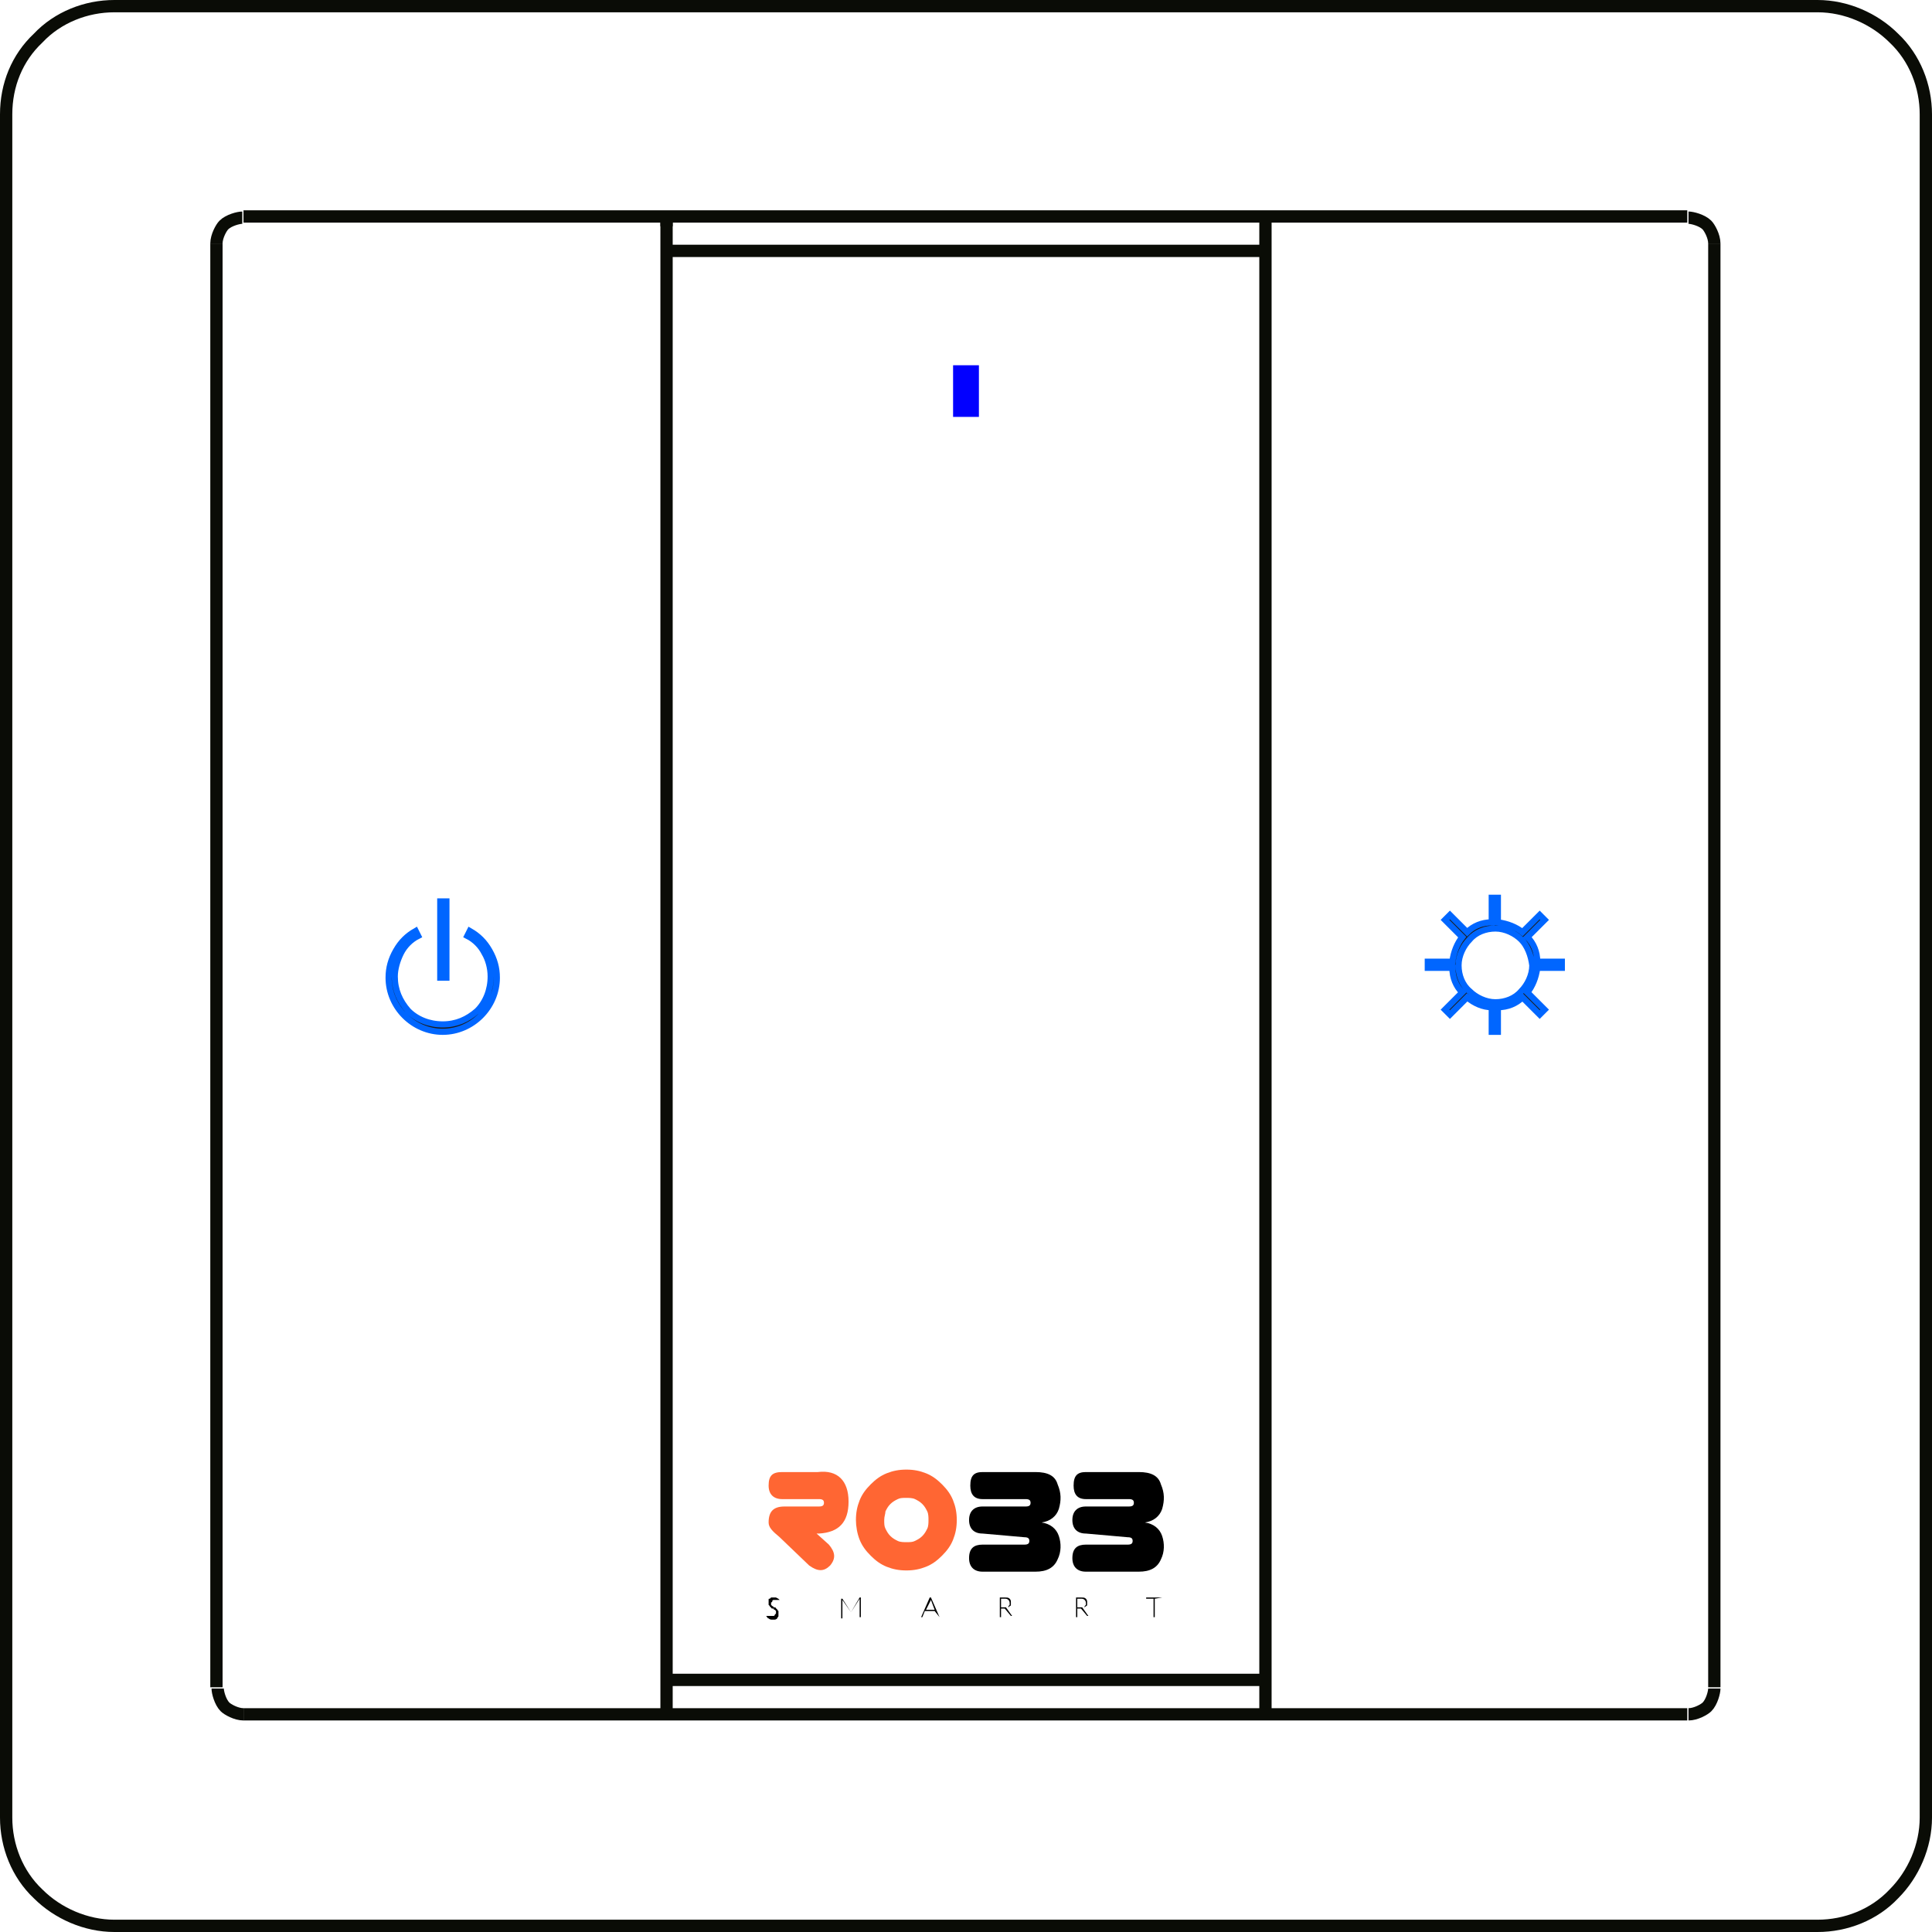
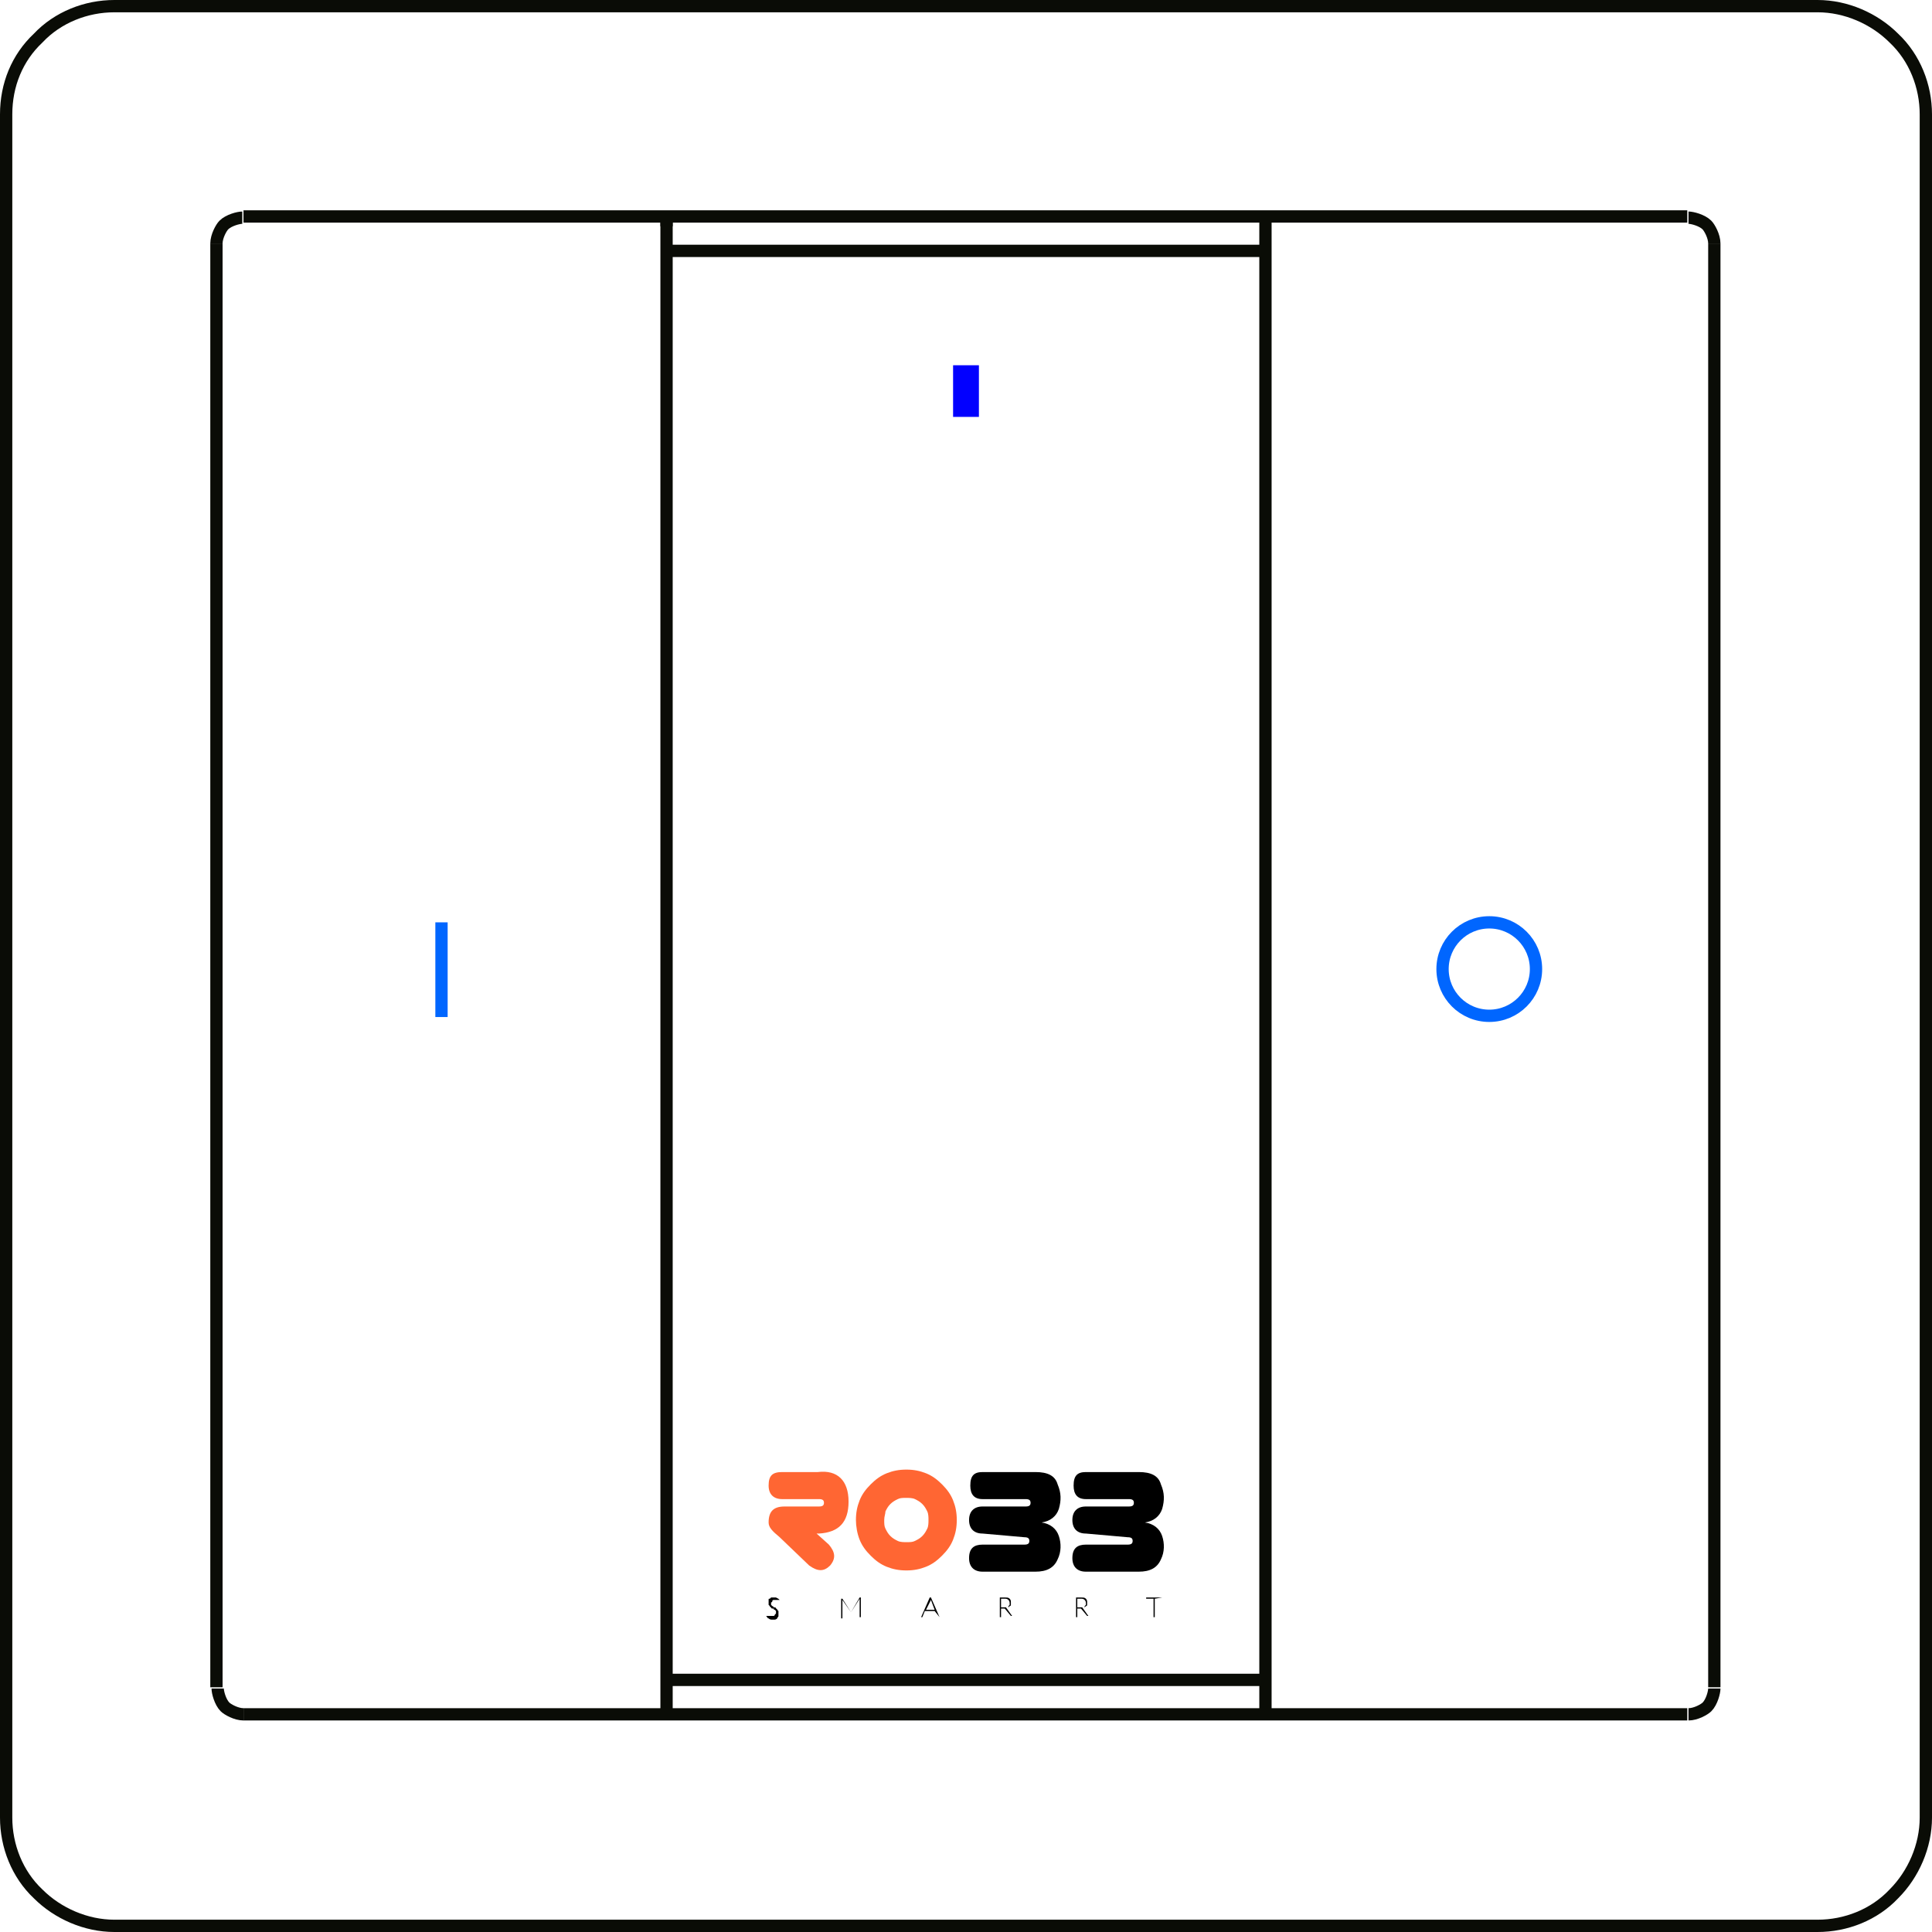
<svg xmlns="http://www.w3.org/2000/svg" version="1.1" id="Laag_1" x="0px" y="0px" viewBox="0 0 157.1 157.1" style="enable-background:new 0 0 157.1 157.1;" xml:space="preserve">
  <style type="text/css">
	.st0{fill:none;stroke:#0A0C06;stroke-linejoin:bevel;stroke-miterlimit:22.926;}
	.st1{fill:#0200FF;}
- 	.st2{fill:#1D1D1B;stroke:#0066FF;stroke-width:0.5;stroke-miterlimit:10;}
- 	.st3{fill:#FF6633;}
+ 	.st2{fill:#FF6633;}
+ 	.st3{fill:#0066FF;stroke:#0066FF;stroke-miterlimit:22.926;}
+ 	.st4{fill:none;stroke:#0066FF;stroke-miterlimit:22.926;}
</style>
  <path class="st0" d="M9.3,0.5C7,0.5,4.7,1.4,3.1,3.1C1.4,4.7,0.5,6.9,0.5,9.3" />
  <path class="st0" d="M0.5,147.8c0,2.3,0.9,4.6,2.6,6.2c1.6,1.6,3.9,2.6,6.2,2.6" />
  <path class="st0" d="M156.6,9.3c0-2.3-0.9-4.6-2.6-6.2c-1.6-1.6-3.9-2.6-6.2-2.6" />
  <line class="st0" x1="147.8" y1="0.5" x2="9.3" y2="0.5" />
  <path class="st0" d="M147.8,156.6c2.3,0,4.6-0.9,6.2-2.6c1.6-1.6,2.6-3.9,2.6-6.2" />
  <line class="st0" x1="0.5" y1="9.3" x2="0.5" y2="147.8" />
  <line class="st0" x1="9.3" y1="156.6" x2="147.8" y2="156.6" />
  <line class="st0" x1="156.6" y1="147.8" x2="156.6" y2="9.3" />
  <path class="st0" d="M139.4,137.2c0-39.1,0-97.9,0-117.4" />
  <path class="st0" d="M19.8,139.4c39.1,0,97.9,0,117.4,0" />
  <path class="st0" d="M137.3,139.4c0.6,0,1.3-0.4,1.5-0.6c0.4-0.4,0.6-1.2,0.6-1.5" />
  <path class="st0" d="M102.9,17.6c0,40.6,0,101.5,0,121.8" />
  <path class="st0" d="M139.4,19.8c0-0.6-0.4-1.3-0.6-1.5c-0.4-0.4-1.2-0.6-1.5-0.6" />
  <path class="st0" d="M54.2,17.6c0,40.6,0,101.4,0,121.7" />
  <path class="st0" d="M54.4,20.4c16.1,0,40.4,0,48.4,0" />
  <path class="st0" d="M102.6,136.6c-16.1,0-40.2,0-48.2,0" />
  <path class="st0" d="M17.6,137.2c0-39.1,0-97.9,0-117.4" />
  <path class="st0" d="M19.8,139.4c-0.6,0-1.3-0.4-1.5-0.6c-0.4-0.4-0.6-1.2-0.6-1.5" />
  <path class="st0" d="M54.2,17.6c0,0.3,0,0.7,0,0.8" />
  <path class="st0" d="M17.6,19.8c0-0.6,0.4-1.3,0.6-1.5c0.4-0.4,1.2-0.6,1.5-0.6" />
  <path class="st0" d="M19.8,17.6c39.1,0,97.9,0,117.4,0" />
  <rect x="77.5" y="29.7" class="st1" width="2.1" height="4.2" />
  <g>
-     <path class="st2" d="M123.7,76.4c-0.5-0.5-1.3-0.9-2.1-0.9c-0.8,0-1.6,0.3-2.1,0.9l0,0c-0.5,0.5-0.9,1.3-0.9,2.1   c0,0.8,0.3,1.6,0.9,2.1l0,0c0.5,0.5,1.3,0.9,2.1,0.9c0.8,0,1.6-0.3,2.1-0.9l0,0c0.5-0.5,0.9-1.3,0.9-2.1   C124.5,77.7,124.2,76.9,123.7,76.4L123.7,76.4z M119.3,81.1l-1.4,1.4l-0.4-0.4l1.4-1.4c-0.5-0.5-0.8-1.2-0.8-2h-2v-0.5h2   c0.1-0.8,0.4-1.5,0.8-2l-1.4-1.4l0.4-0.4l1.4,1.4c0.5-0.5,1.2-0.8,2-0.8v-2h0.5v2c0.8,0.1,1.5,0.4,2,0.8l1.4-1.4l0.4,0.4l-1.4,1.4   c0.5,0.5,0.8,1.2,0.8,2h2v0.5h-2c-0.1,0.8-0.4,1.5-0.8,2l1.4,1.4l-0.4,0.4l-1.4-1.4c-0.5,0.5-1.2,0.8-2,0.8v2h-0.5v-2   C120.6,81.9,119.9,81.6,119.3,81.1z" />
-   </g>
-   <g>
-     <path class="st2" d="M35.8,79.5v-6.2h0.5v6.2H35.8z M38.2,75.7c0.7,0.4,1.2,0.9,1.6,1.6c0.4,0.7,0.6,1.4,0.6,2.2   c0,1.2-0.5,2.3-1.3,3.1c-0.8,0.8-1.9,1.3-3.1,1.3c-1.2,0-2.3-0.5-3.1-1.3s-1.3-1.9-1.3-3.1c0-0.8,0.2-1.5,0.6-2.2   c0.4-0.7,0.9-1.2,1.6-1.6l0.2,0.4c-0.6,0.3-1.1,0.8-1.4,1.4c-0.3,0.6-0.5,1.3-0.5,1.9c0,1.1,0.4,2,1.1,2.8c0.7,0.7,1.7,1.1,2.8,1.1   s2-0.4,2.8-1.1c0.7-0.7,1.1-1.7,1.1-2.8c0-0.7-0.2-1.4-0.5-1.9c-0.3-0.6-0.8-1.1-1.4-1.4L38.2,75.7z" />
-   </g>
-   <g>
-     <path class="st3" d="M69,122.1c0,1.7-0.8,2.5-2.4,2.6h-0.2l1,0.9c0.5,0.6,0.6,1.1,0.1,1.7c-0.5,0.5-1,0.5-1.7,0l-2.4-2.3   c-0.6-0.5-0.9-0.8-0.9-1.2c0-0.9,0.4-1.3,1.3-1.3h2.8c0.3,0,0.4-0.1,0.4-0.3s-0.1-0.3-0.4-0.3h-3c-0.7,0-1.1-0.4-1.1-1.1   c0-0.8,0.3-1.1,1.1-1.1h2.9C68.1,119.5,69,120.4,69,122.1z" />
-     <path class="st3" d="M69.6,123.6c0-0.6,0.1-1.1,0.3-1.6c0.2-0.5,0.5-0.9,0.9-1.3s0.8-0.7,1.3-0.9c0.5-0.2,1-0.3,1.6-0.3   s1.1,0.1,1.6,0.3c0.5,0.2,0.9,0.5,1.3,0.9s0.7,0.8,0.9,1.3c0.2,0.5,0.3,1,0.3,1.6s-0.1,1.1-0.3,1.6c-0.2,0.5-0.5,0.9-0.9,1.3   s-0.8,0.7-1.3,0.9c-0.5,0.2-1,0.3-1.6,0.3s-1.1-0.1-1.6-0.3c-0.5-0.2-0.9-0.5-1.3-0.9s-0.7-0.8-0.9-1.3S69.6,124.1,69.6,123.6z    M71.9,123.6c0,0.3,0,0.5,0.1,0.7s0.2,0.4,0.4,0.6c0.2,0.2,0.4,0.3,0.6,0.4s0.5,0.1,0.7,0.1c0.3,0,0.5,0,0.7-0.1s0.4-0.2,0.6-0.4   c0.2-0.2,0.3-0.4,0.4-0.6s0.1-0.5,0.1-0.7s0-0.5-0.1-0.7s-0.2-0.4-0.4-0.6c-0.2-0.2-0.4-0.3-0.6-0.4s-0.5-0.1-0.7-0.1   c-0.3,0-0.5,0-0.7,0.1s-0.4,0.2-0.6,0.4c-0.2,0.2-0.3,0.4-0.4,0.6C72,123.1,71.9,123.3,71.9,123.6z" />
+     <path class="st2" d="M69,122.1c0,1.7-0.8,2.5-2.4,2.6h-0.2l1,0.9c0.5,0.6,0.6,1.1,0.1,1.7c-0.5,0.5-1,0.5-1.7,0l-2.4-2.3   c-0.6-0.5-0.9-0.8-0.9-1.2c0-0.9,0.4-1.3,1.3-1.3h2.8c0.3,0,0.4-0.1,0.4-0.3s-0.1-0.3-0.4-0.3h-3c-0.7,0-1.1-0.4-1.1-1.1   c0-0.8,0.3-1.1,1.1-1.1h2.9C68.1,119.5,69,120.4,69,122.1z" />
+     <path class="st2" d="M69.6,123.6c0-0.6,0.1-1.1,0.3-1.6c0.2-0.5,0.5-0.9,0.9-1.3s0.8-0.7,1.3-0.9c0.5-0.2,1-0.3,1.6-0.3   s1.1,0.1,1.6,0.3c0.5,0.2,0.9,0.5,1.3,0.9s0.7,0.8,0.9,1.3c0.2,0.5,0.3,1,0.3,1.6s-0.1,1.1-0.3,1.6c-0.2,0.5-0.5,0.9-0.9,1.3   s-0.8,0.7-1.3,0.9c-0.5,0.2-1,0.3-1.6,0.3s-1.1-0.1-1.6-0.3c-0.5-0.2-0.9-0.5-1.3-0.9s-0.7-0.8-0.9-1.3S69.6,124.1,69.6,123.6z    M71.9,123.6c0,0.3,0,0.5,0.1,0.7s0.2,0.4,0.4,0.6c0.2,0.2,0.4,0.3,0.6,0.4s0.5,0.1,0.7,0.1c0.3,0,0.5,0,0.7-0.1s0.4-0.2,0.6-0.4   c0.2-0.2,0.3-0.4,0.4-0.6s0.1-0.5,0.1-0.7s0-0.5-0.1-0.7s-0.2-0.4-0.4-0.6c-0.2-0.2-0.4-0.3-0.6-0.4s-0.5-0.1-0.7-0.1   c-0.3,0-0.5,0-0.7,0.1s-0.4,0.2-0.6,0.4c-0.2,0.2-0.3,0.4-0.4,0.6C72,123.1,71.9,123.3,71.9,123.6z" />
    <path d="M79.9,124.7c-0.7,0-1.1-0.4-1.1-1.1s0.4-1.1,1.1-1.1h3.5c0.3,0,0.4-0.1,0.4-0.3s-0.1-0.3-0.4-0.3h-3.5c-0.7,0-1-0.4-1-1.1   c0-0.8,0.3-1.1,1-1.1h4.3c1,0,1.6,0.3,1.8,1c0.3,0.7,0.3,1.3,0.1,2c-0.2,0.6-0.7,1-1.4,1.1c0.7,0.1,1.2,0.5,1.4,1.1   c0.2,0.6,0.2,1.3-0.1,1.9c-0.3,0.7-0.9,1-1.8,1h-4.3c-0.7,0-1.1-0.4-1.1-1.1c0-0.8,0.4-1.1,1.1-1.1h3.4c0.3,0,0.4-0.1,0.4-0.3   c0-0.2-0.1-0.3-0.4-0.3L79.9,124.7L79.9,124.7L79.9,124.7z" />
    <path d="M88.3,124.7c-0.7,0-1.1-0.4-1.1-1.1s0.4-1.1,1.1-1.1h3.5c0.3,0,0.4-0.1,0.4-0.3s-0.1-0.3-0.4-0.3h-3.5c-0.7,0-1-0.4-1-1.1   c0-0.8,0.3-1.1,1-1.1h4.3c1,0,1.6,0.3,1.8,1c0.3,0.7,0.3,1.3,0.1,2c-0.2,0.6-0.7,1-1.4,1.1c0.7,0.1,1.2,0.5,1.4,1.1   c0.2,0.6,0.2,1.3-0.1,1.9c-0.3,0.7-0.9,1-1.8,1h-4.3c-0.7,0-1.1-0.4-1.1-1.1c0-0.8,0.4-1.1,1.1-1.1h3.4c0.3,0,0.4-0.1,0.4-0.3   c0-0.2-0.1-0.3-0.4-0.3L88.3,124.7L88.3,124.7z" />
    <g>
      <path d="M63.4,130.1C63.3,130.1,63.3,130.1,63.4,130.1C63.3,130.1,63.3,130.1,63.4,130.1C63.3,130.1,63.3,130.1,63.4,130.1h-0.2    h-0.1c-0.1,0-0.1,0-0.2,0c0,0-0.1,0-0.1,0.1s-0.1,0.1-0.1,0.1v0.1c0,0.1,0,0.1,0,0.1l0.1,0.1c0,0,0.1,0,0.1,0.1H63    c0,0,0.1,0,0.1,0.1c0,0,0.1,0,0.1,0.1l0.1,0.1c0,0,0,0.1,0,0.2c0,0.1,0,0.1,0,0.2c0,0.1-0.1,0.1-0.1,0.2c0,0-0.1,0.1-0.2,0.1    c-0.1,0-0.1,0-0.2,0c-0.1,0-0.2,0-0.3-0.1c-0.1,0-0.1-0.1-0.2-0.2l0,0l0,0l0,0l0,0c0,0,0,0,0.1,0s0,0,0.1,0h0.1h0.1    c0.1,0,0.1,0,0.2,0c0,0,0.1,0,0.1-0.1l0.1-0.1v-0.1c0-0.1,0-0.1,0-0.1l-0.1-0.1c0,0-0.1,0-0.1-0.1h-0.1c0,0-0.1,0-0.1-0.1    c0,0-0.1,0-0.1-0.1l-0.1-0.1c0,0,0-0.1,0-0.2c0-0.1,0-0.1,0-0.2s0-0.1,0.1-0.1l0.1-0.1c0.1,0,0.1,0,0.2,0c0.1,0,0.2,0,0.2,0    C63.3,130,63.3,130,63.4,130.1L63.4,130.1z" />
      <path d="M69.2,131.1L69.2,131.1C69.3,131.1,69.3,131.1,69.2,131.1l0.7-1.2l0,0l0,0H70v1.6h-0.1v-1.4c0,0,0,0,0-0.1L69.2,131.1    c0,0.1,0,0.1,0,0.1l0,0C69.2,131.2,69.2,131.2,69.2,131.1l-0.7-1c0,0,0,0,0,0.1v1.4h-0.1V130h0.1l0,0l0,0L69.2,131.1L69.2,131.1z" />
      <path d="M76.4,131.5L76.4,131.5C76.3,131.5,76.3,131.5,76.4,131.5L76.4,131.5L76,131h-0.8l-0.2,0.5l0,0l0,0h-0.1l0.7-1.6h0.1    L76.4,131.5z M75.3,130.9H76l-0.3-0.8l0,0l0,0l0,0l0,0L75.3,130.9z" />
      <path d="M81.4,130.8v0.7h-0.1v-1.6h0.4c0.2,0,0.3,0,0.4,0.1s0.1,0.2,0.1,0.3s0,0.1,0,0.2c0,0,0,0.1-0.1,0.1l-0.1,0.1    c-0.1,0-0.1,0-0.2,0l0,0l0.5,0.7h-0.1l0,0l0,0l-0.5-0.6l0,0c0,0,0,0-0.1,0H81.4L81.4,130.8L81.4,130.8z M81.4,130.7h0.3    c0.1,0,0.1,0,0.2,0s0.1,0,0.1-0.1l0.1-0.1v-0.1c0-0.1,0-0.2-0.1-0.3s-0.2-0.1-0.3-0.1h-0.3L81.4,130.7L81.4,130.7L81.4,130.7z" />
-       <path d="M87.6,130.8v0.7h-0.1v-1.6h0.4c0.2,0,0.3,0,0.4,0.1s0.1,0.2,0.1,0.3s0,0.1,0,0.2c0,0,0,0.1-0.1,0.1l-0.1,0.1    c-0.1,0-0.1,0-0.2,0l0,0l0.5,0.7h-0.1l0,0l0,0l-0.5-0.6l0,0c0,0,0,0-0.1,0H87.6L87.6,130.8z M87.6,130.7h0.3c0.1,0,0.1,0,0.2,0    s0.1,0,0.1-0.1l0.1-0.1v-0.1c0-0.1,0-0.2-0.1-0.3S88,130,87.9,130h-0.3L87.6,130.7L87.6,130.7L87.6,130.7z" />
+       <path d="M87.6,130.8v0.7h-0.1v-1.6h0.4c0.2,0,0.3,0,0.4,0.1s0.1,0.2,0.1,0.3s0,0.1,0,0.2c0,0,0,0.1-0.1,0.1l-0.1,0.1    c-0.1,0-0.1,0-0.2,0l0,0l0.5,0.7h-0.1l0,0l0,0l-0.5-0.6l0,0c0,0,0,0-0.1,0H87.6L87.6,130.8z M87.6,130.7h0.3c0.1,0,0.1,0,0.2,0    s0.1,0,0.1-0.1l0.1-0.1v-0.1c0-0.1,0-0.2-0.1-0.3S88,130,87.9,130h-0.3V130.7L87.6,130.7L87.6,130.7z" />
      <path d="M94.5,129.9L94.5,129.9l-0.6,0.1v1.5h-0.1V130h-0.6v-0.1H94.5z" />
    </g>
  </g>
+   <line class="st3" x1="35.9" y1="75" x2="35.9" y2="82.7" />
+   <circle class="st4" cx="121.1" cy="78.8" r="3.8" />
</svg>
